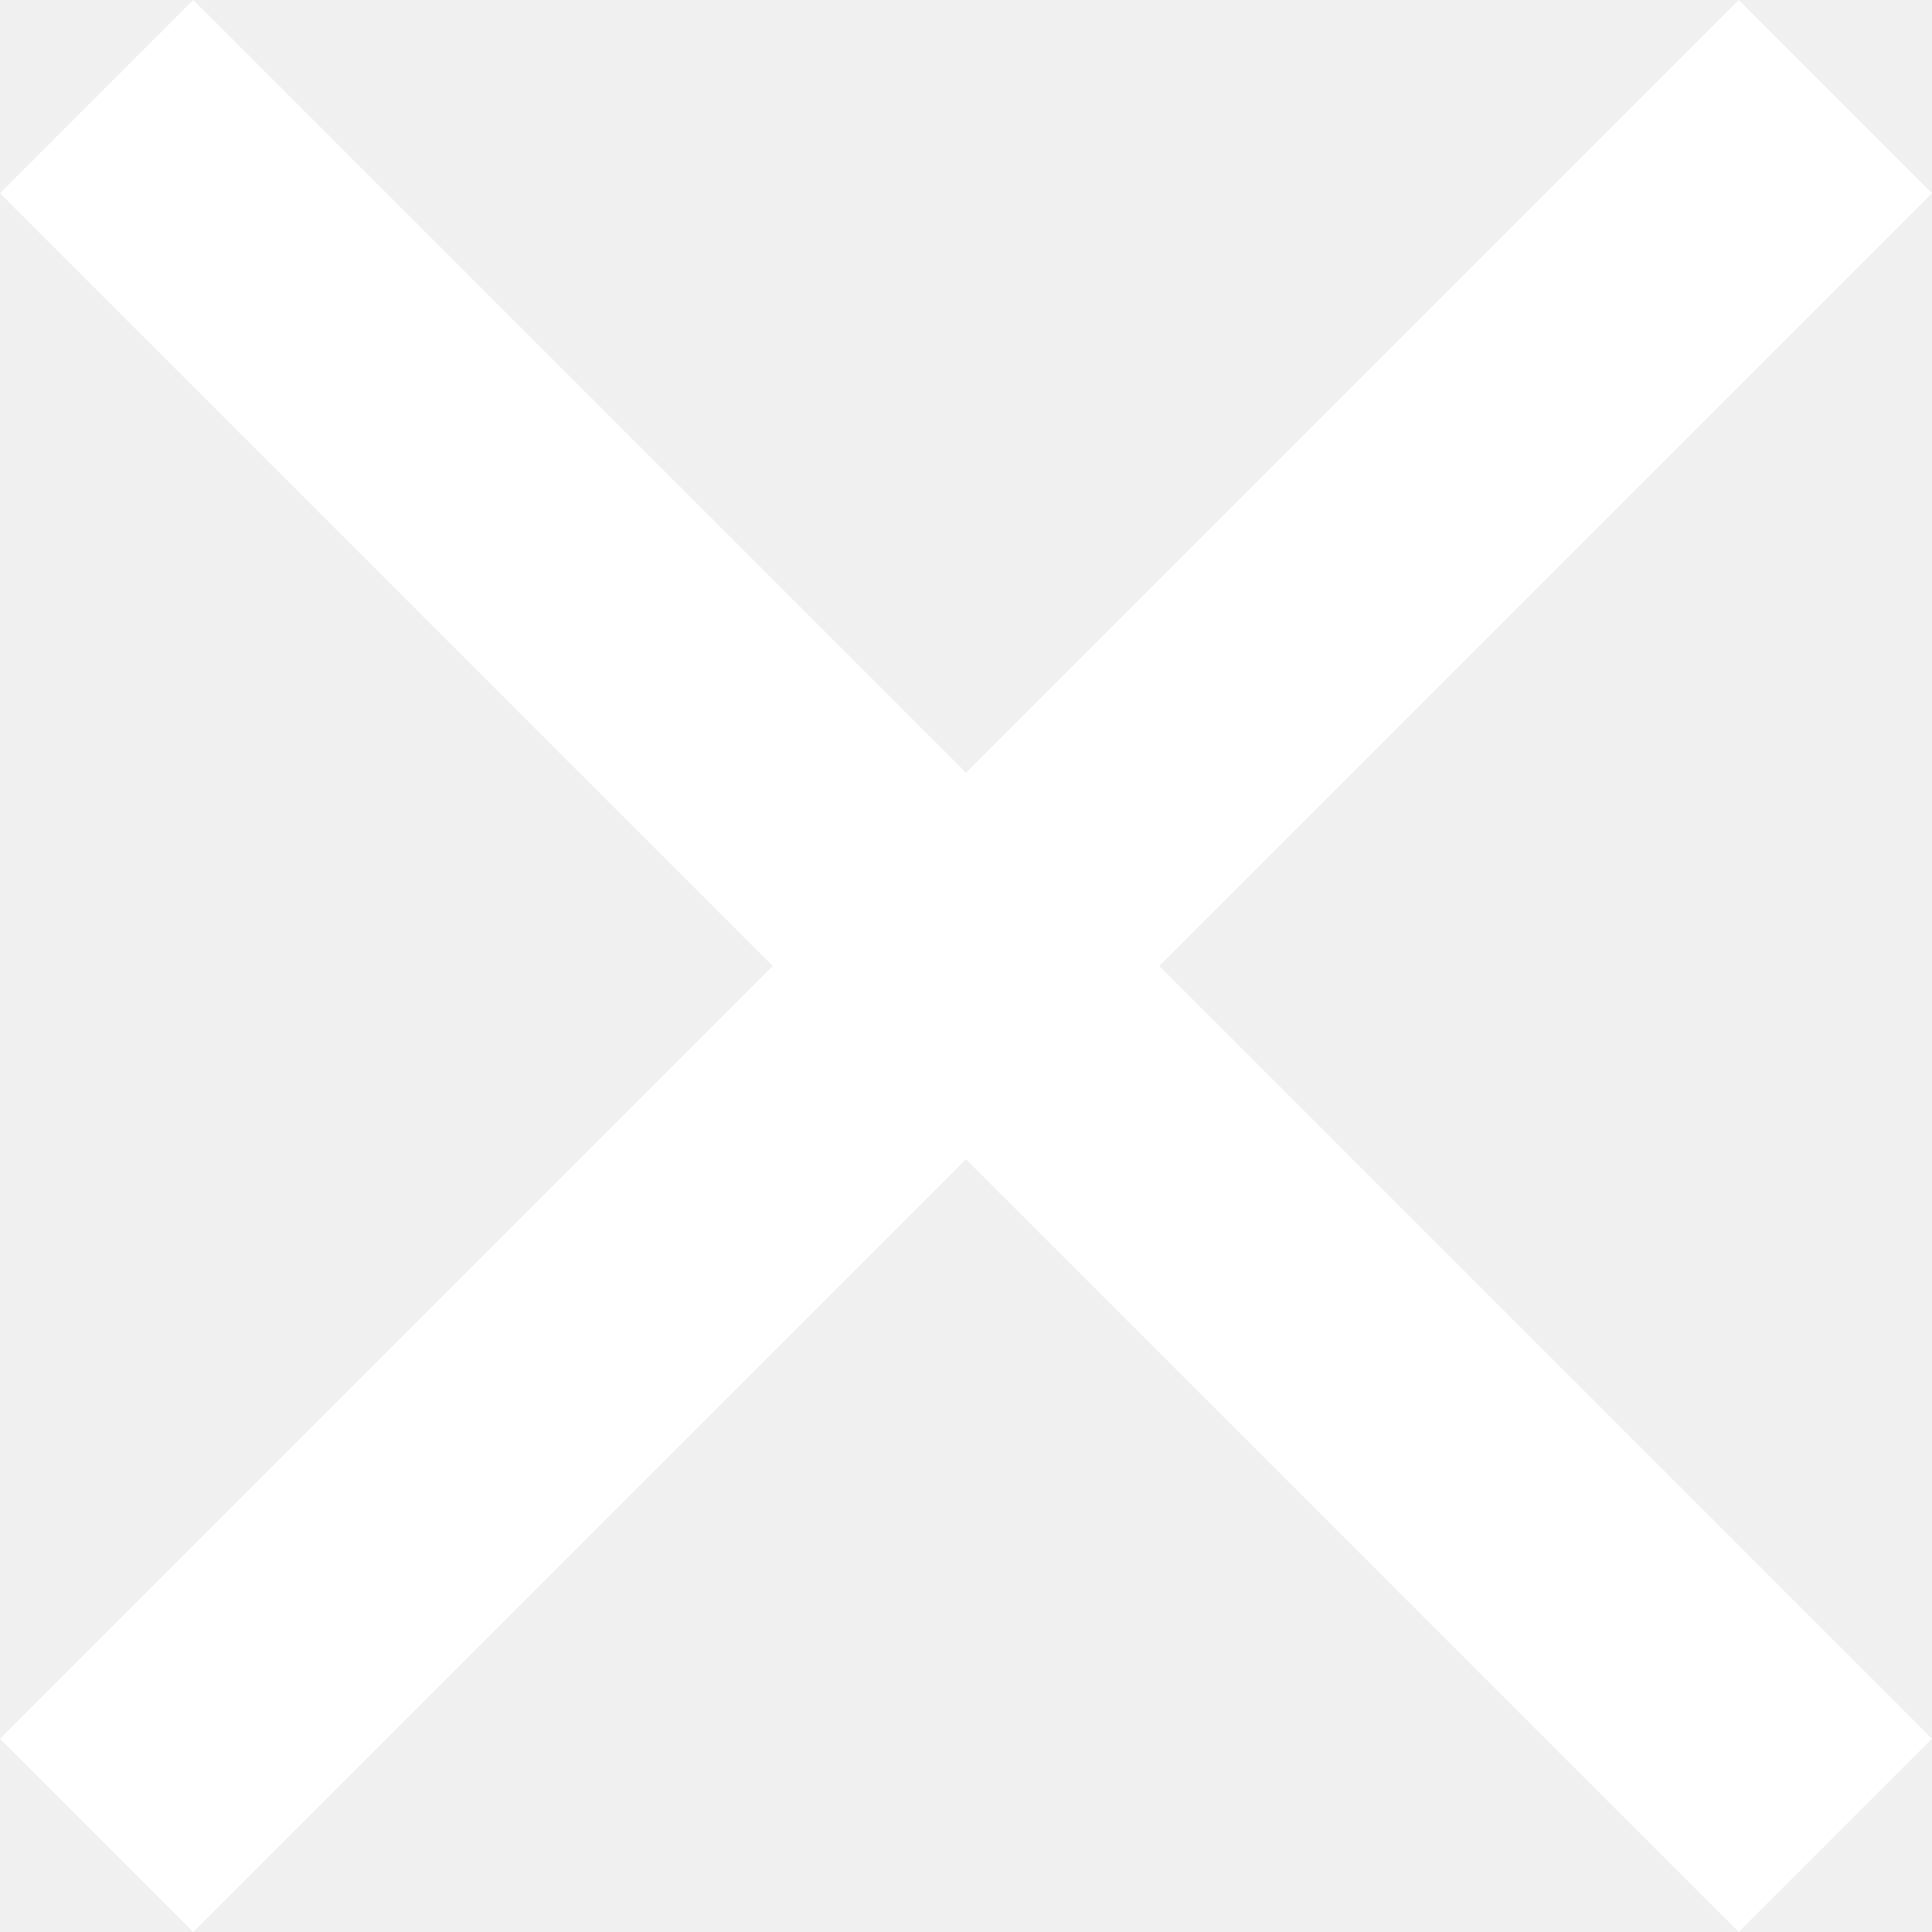
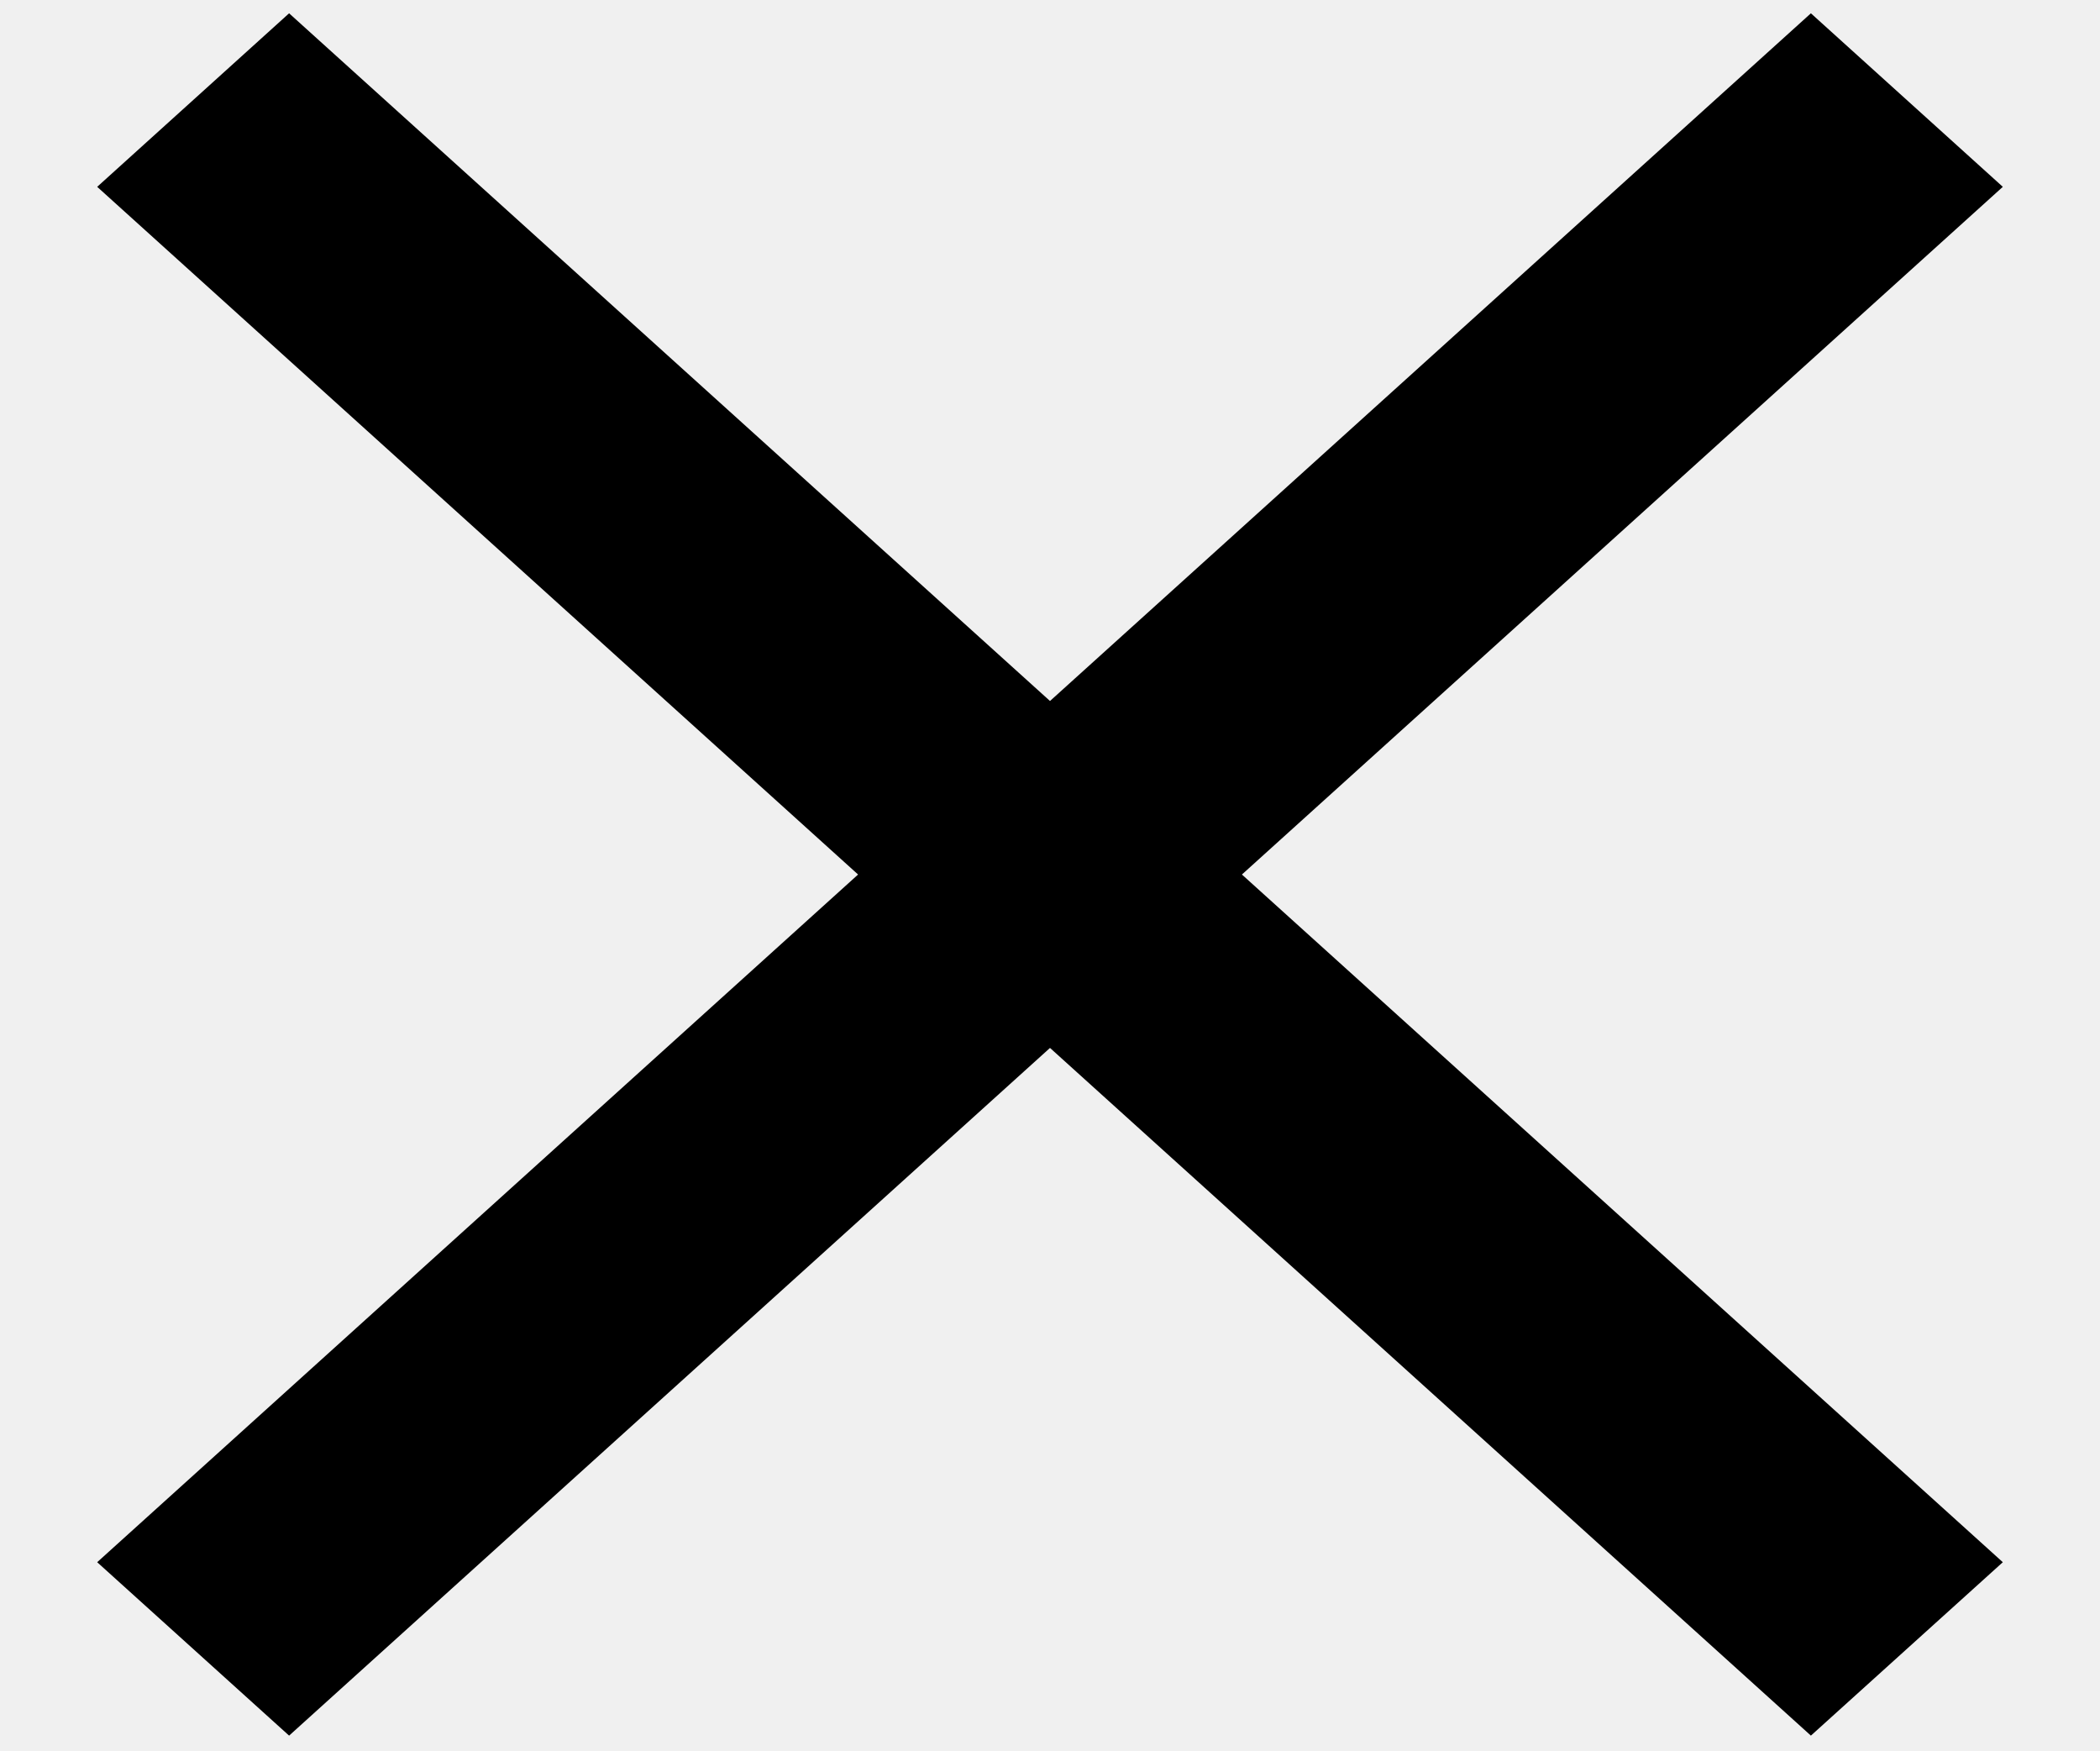
- <svg xmlns="http://www.w3.org/2000/svg" width="32" height="32" viewBox="0 0 32 32" fill="none">
-   <path d="M32 28.8L19.2 16L32 3.2L28.8 0L16 12.8L3.2 0L0 3.2L12.8 16L0 28.8L3.2 32L16 19.2L28.8 32L32 28.8Z" fill="white" />
+ <svg xmlns="http://www.w3.org/2000/svg" width="18" height="15" viewBox="0 0 18 15" fill="none">
+   <path d="M17.167 1.601L15.522 0.114L9 6.007L2.478 0.114L0.833 1.601L7.355 7.494L0.833 13.387L2.478 14.873L9 8.98L15.522 14.873L17.167 13.387L10.645 7.494L17.167 1.601Z" fill="black" />
</svg>
